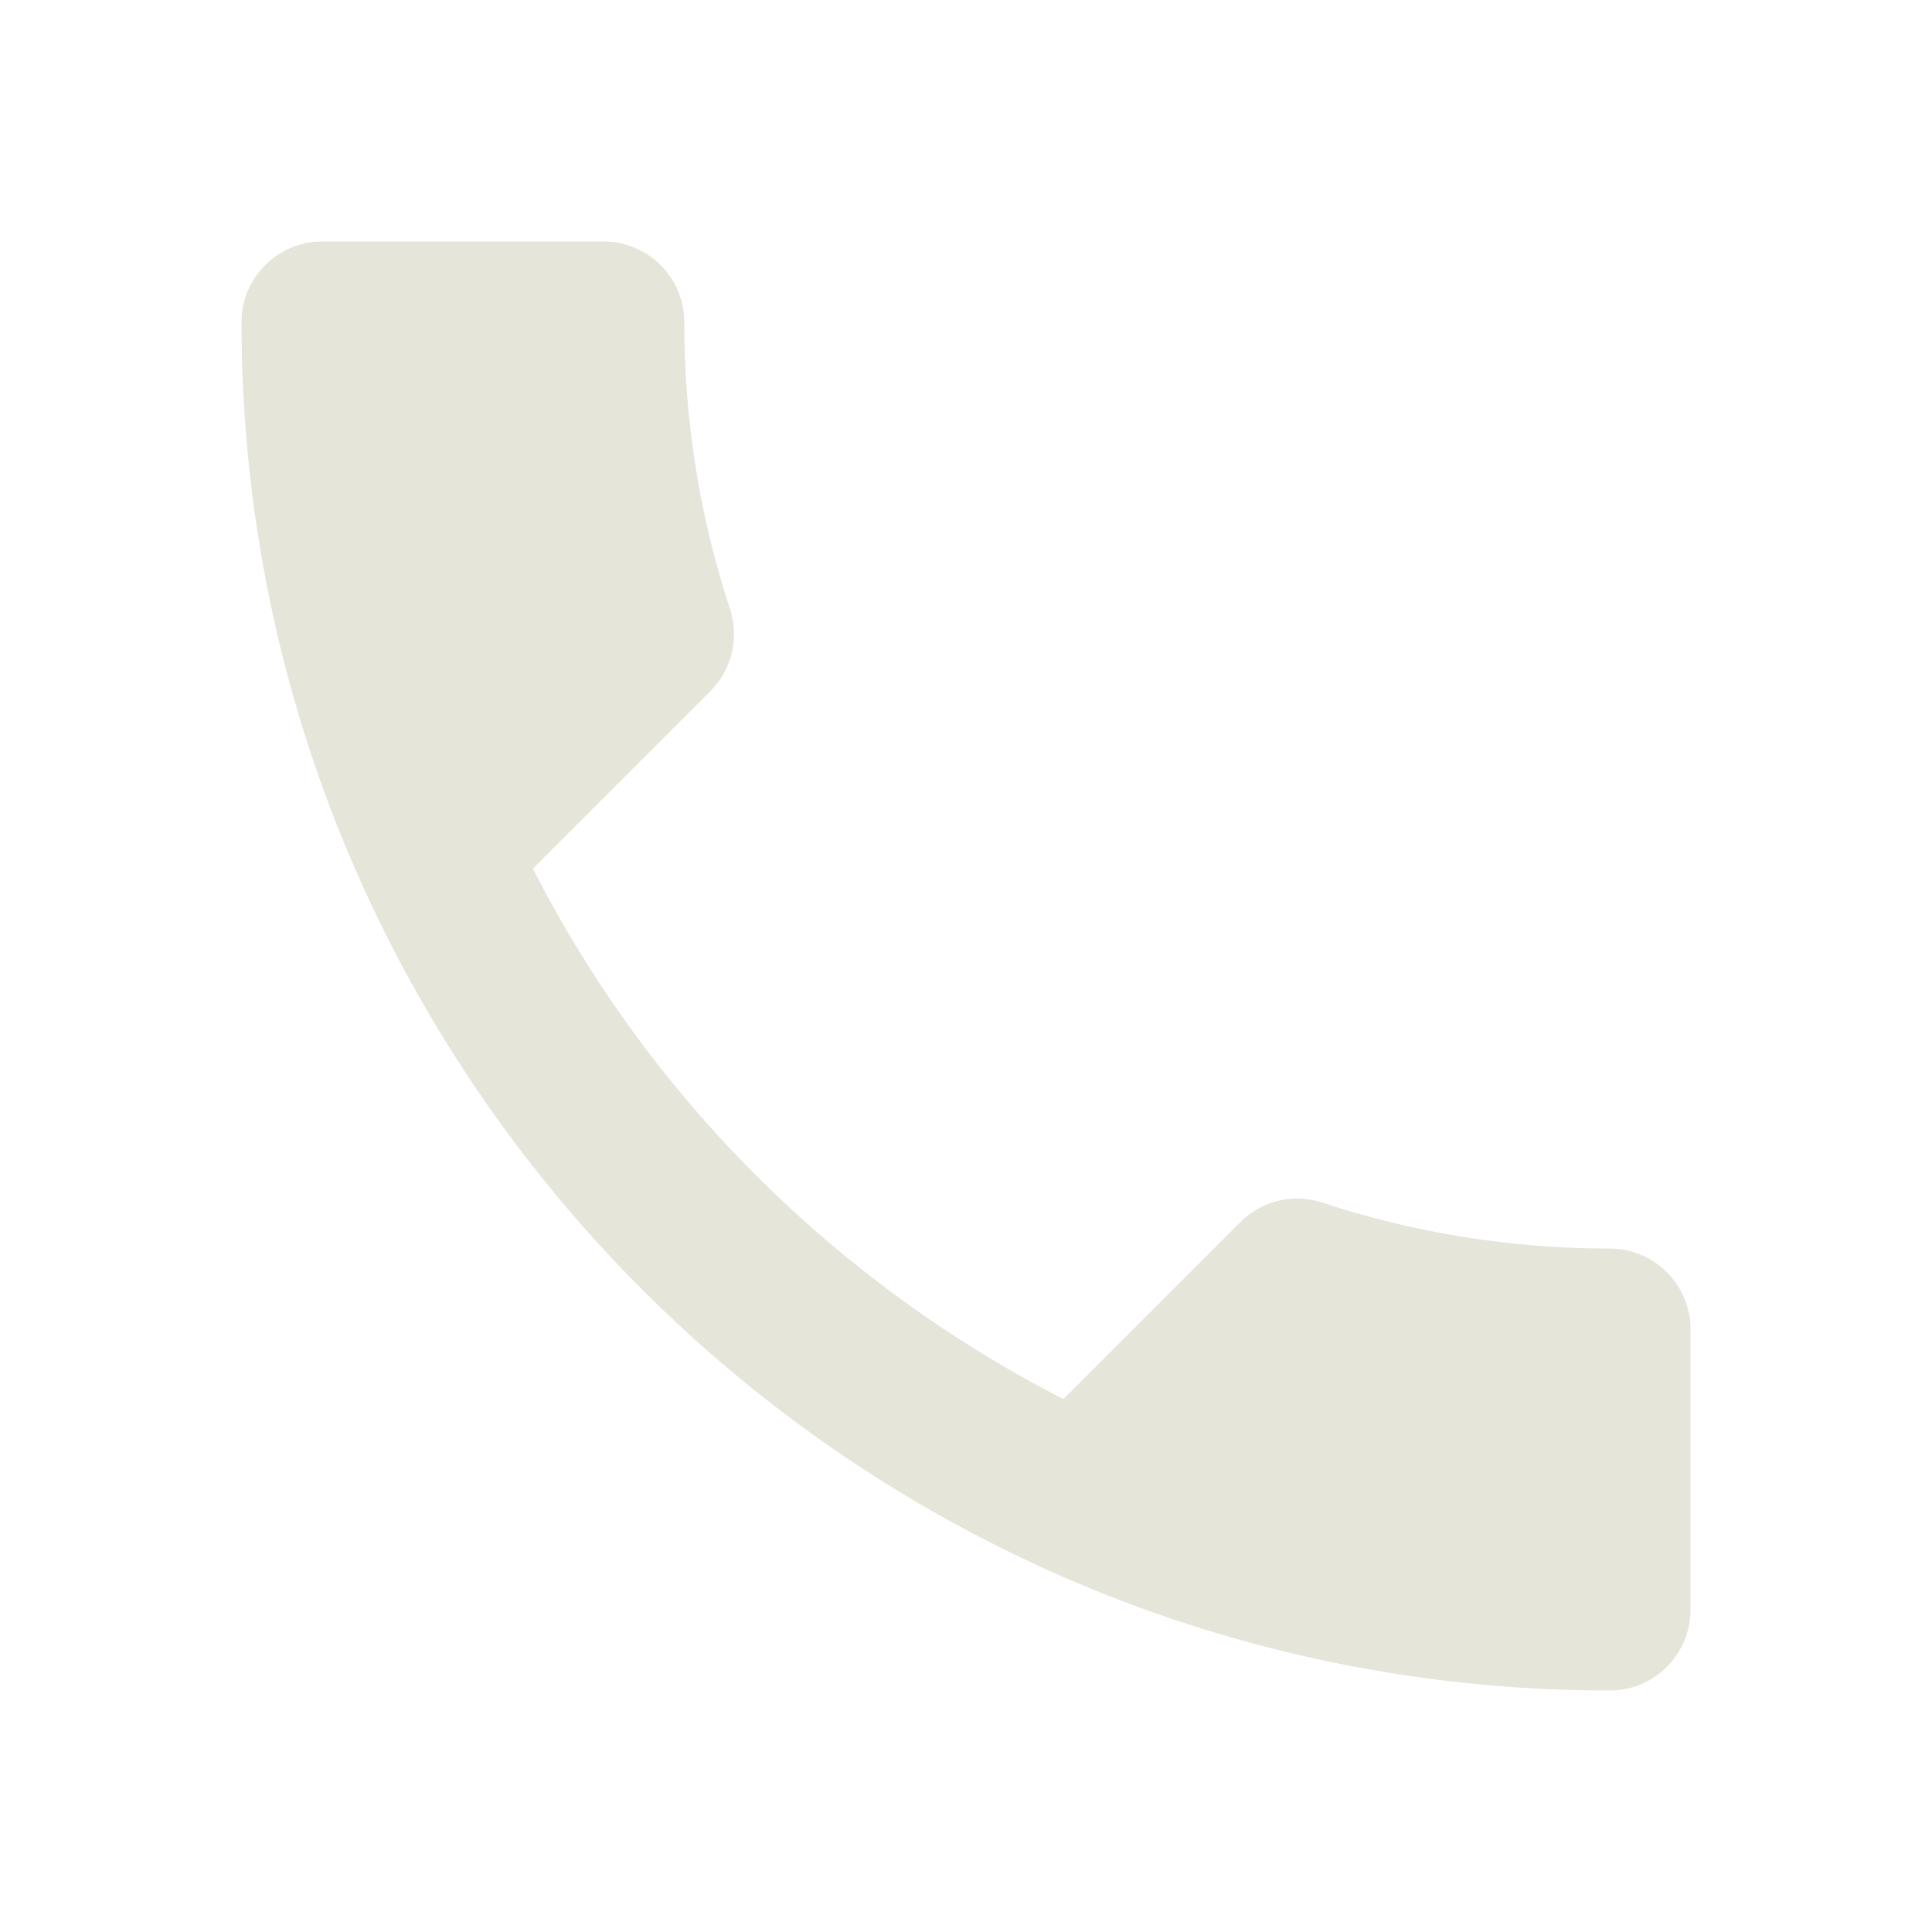
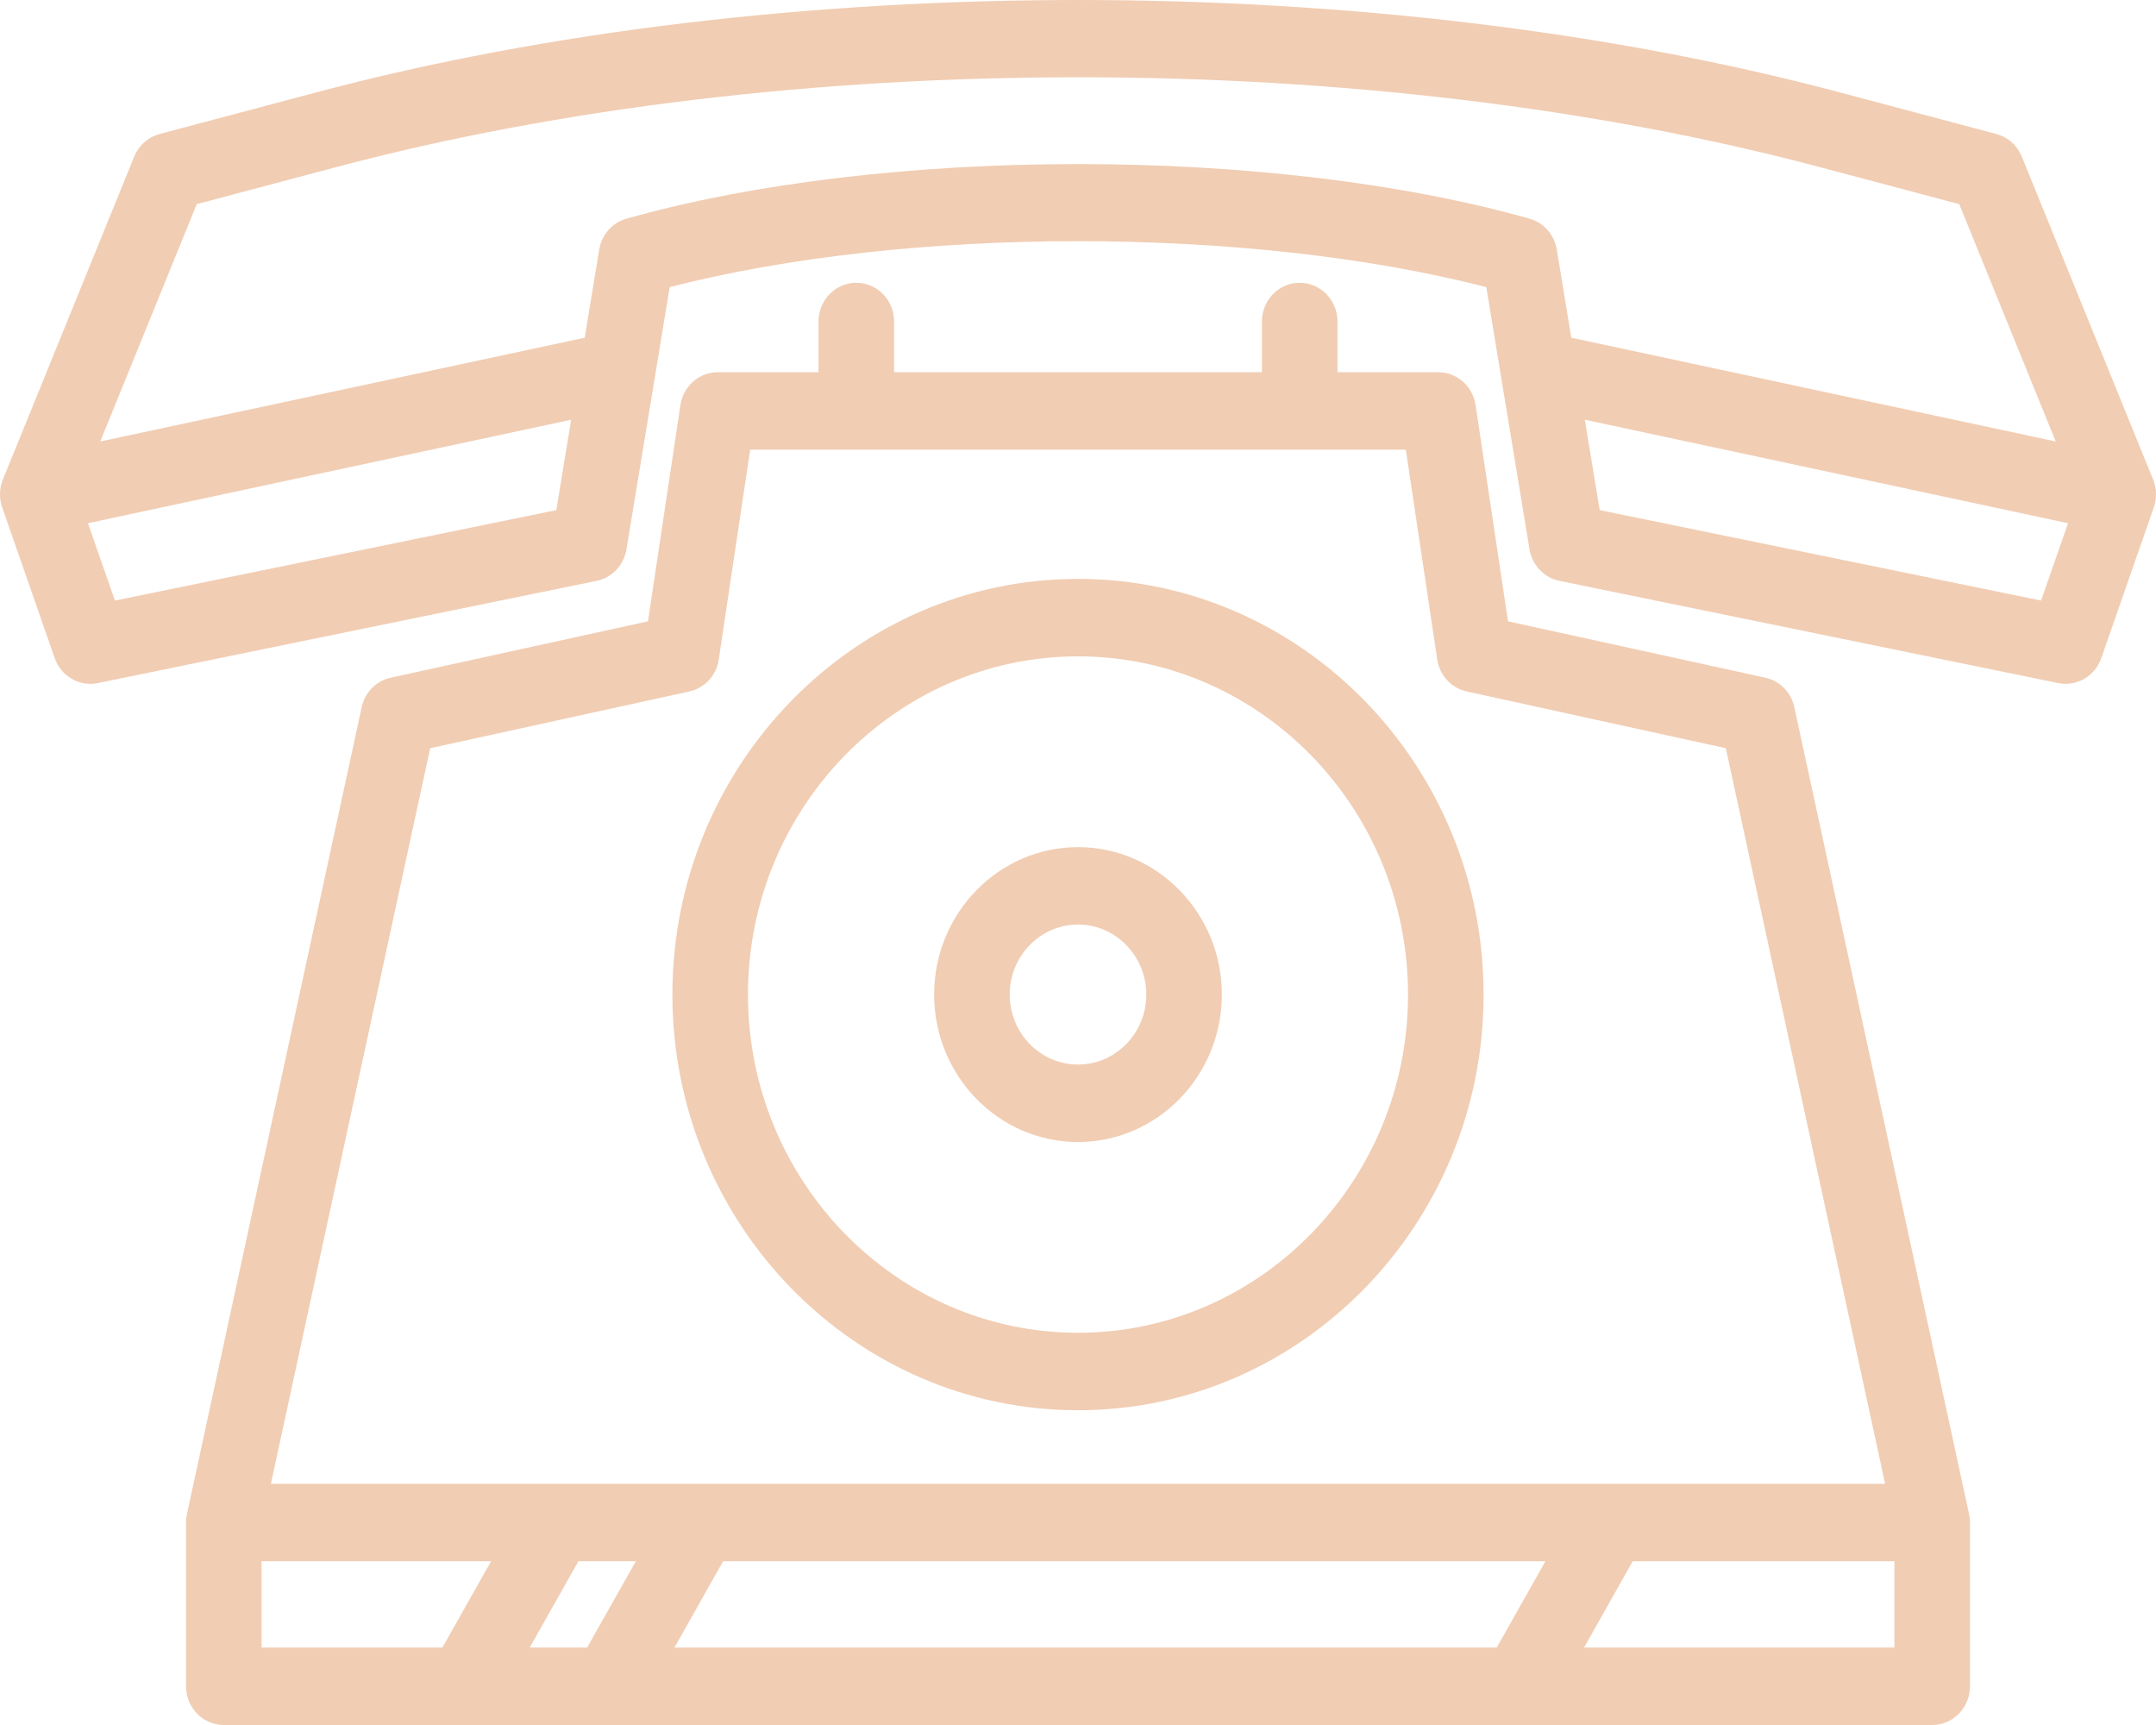
- <svg xmlns="http://www.w3.org/2000/svg" width="35" height="35" viewBox="0 0 35 35" fill="none">
-   <path d="M9.654 15.735C11.754 19.863 15.137 23.231 19.265 25.346L22.473 22.137C22.867 21.744 23.45 21.613 23.96 21.788C25.594 22.327 27.358 22.619 29.167 22.619C29.969 22.619 30.625 23.275 30.625 24.077V29.167C30.625 29.969 29.969 30.625 29.167 30.625C15.473 30.625 4.375 19.527 4.375 5.833C4.375 5.031 5.031 4.375 5.833 4.375H10.938C11.74 4.375 12.396 5.031 12.396 5.833C12.396 7.656 12.688 9.406 13.227 11.04C13.387 11.55 13.271 12.119 12.863 12.527L9.654 15.735Z" fill="#E5E5DA" />
+ <svg xmlns="http://www.w3.org/2000/svg" width="40" height="32" viewBox="0 0 40 32" fill="none">
+   <path d="M39.946 8.895L37.51 2.905C37.468 2.803 37.404 2.711 37.323 2.639C37.241 2.566 37.144 2.514 37.039 2.486L34.111 1.708C25.539 -0.569 14.461 -0.569 5.889 1.708L2.961 2.486C2.856 2.514 2.759 2.566 2.677 2.639C2.596 2.711 2.531 2.803 2.49 2.905L0.054 8.895C-0.013 9.06 -0.018 9.245 0.041 9.413L1.015 12.209C1.072 12.371 1.183 12.508 1.33 12.592C1.476 12.678 1.648 12.706 1.813 12.672L11.069 10.775C11.208 10.746 11.336 10.675 11.435 10.571C11.534 10.466 11.599 10.333 11.623 10.19L12.425 5.326C16.837 4.19 23.163 4.19 27.575 5.326L28.377 10.19C28.401 10.334 28.466 10.466 28.565 10.571C28.664 10.675 28.791 10.746 28.931 10.775L38.187 12.672C38.352 12.706 38.523 12.677 38.67 12.592C38.816 12.508 38.928 12.371 38.985 12.209L39.959 9.413C40.018 9.245 40.013 9.06 39.946 8.895ZM2.132 11.141L1.632 9.706L10.597 7.786L10.321 9.463L2.132 11.141ZM11.622 4.057C11.493 4.093 11.378 4.166 11.288 4.268C11.199 4.369 11.14 4.495 11.117 4.63L10.848 6.265L1.86 8.19L3.65 3.787L6.241 3.099C14.599 0.878 25.401 0.878 33.759 3.099L36.35 3.787L38.14 8.19L29.152 6.265L28.883 4.63C28.861 4.495 28.801 4.369 28.712 4.268C28.622 4.166 28.507 4.093 28.378 4.057C23.602 2.706 16.398 2.706 11.622 4.057ZM37.868 11.141L29.679 9.463L29.403 7.786L38.368 9.706L37.868 11.141Z" fill="#F1CDB3" />
+   <path d="M33.29 13.119C33.261 12.984 33.195 12.861 33.099 12.764C33.004 12.667 32.884 12.601 32.752 12.572L27.978 11.526L27.376 7.514C27.351 7.344 27.267 7.19 27.14 7.078C27.013 6.966 26.851 6.905 26.683 6.905H24.814V5.964C24.814 5.567 24.5 5.246 24.113 5.246C23.726 5.246 23.412 5.567 23.412 5.964V6.905H16.588V5.964C16.588 5.567 16.274 5.246 15.887 5.246C15.5 5.246 15.186 5.567 15.186 5.964V6.905H13.317C13.149 6.905 12.987 6.966 12.86 7.078C12.733 7.19 12.649 7.344 12.624 7.514L12.022 11.526L7.248 12.572C7.117 12.601 6.996 12.667 6.901 12.764C6.805 12.861 6.739 12.984 6.71 13.119L3.468 28.088C3.457 28.139 3.451 28.191 3.451 28.243V31.282C3.451 31.472 3.525 31.655 3.657 31.79C3.788 31.924 3.966 32 4.152 32H35.848C36.034 32 36.212 31.924 36.343 31.79C36.475 31.655 36.549 31.472 36.549 31.282V28.243C36.549 28.191 36.543 28.139 36.532 28.088L33.29 13.119ZM7.981 13.88L12.789 12.827C12.928 12.797 13.054 12.724 13.152 12.618C13.25 12.512 13.313 12.378 13.335 12.234L13.918 8.341H26.082L26.665 12.234C26.687 12.378 26.75 12.512 26.848 12.618C26.946 12.724 27.073 12.797 27.212 12.827L32.019 13.88L34.974 27.525H5.026L7.981 13.88ZM11.797 28.962L10.893 30.563H9.828L10.731 28.962H11.797ZM13.416 28.962H28.672L27.769 30.563H12.513L13.416 28.962ZM4.853 28.962H9.111L8.208 30.563H4.853V28.962ZM29.389 30.563L30.292 28.962H35.147V30.563H29.389Z" fill="#F1CDB3" />
+   <path d="M20 26.161C24.149 26.161 27.525 22.702 27.525 18.45C27.525 14.198 24.149 10.739 20 10.739C15.851 10.739 12.475 14.198 12.475 18.45C12.475 22.702 15.851 26.161 20 26.161ZM20 12.176C23.376 12.176 26.123 14.991 26.123 18.45C26.123 21.909 23.376 24.724 20 24.724C16.624 24.724 13.877 21.909 13.877 18.45C13.877 14.991 16.624 12.176 20 12.176Z" fill="#F1CDB3" />
+   <path d="M20 21.185C21.472 21.185 22.669 19.958 22.669 18.45C22.669 16.942 21.472 15.715 20 15.715C18.528 15.715 17.331 16.942 17.331 18.45C17.331 19.958 18.528 21.185 20 21.185ZM20 17.151C20.699 17.151 21.267 17.734 21.267 18.45C21.267 19.166 20.699 19.748 20 19.748C19.301 19.748 18.733 19.166 18.733 18.45C18.733 17.734 19.301 17.151 20 17.151Z" fill="#F1CDB3" />
</svg>
